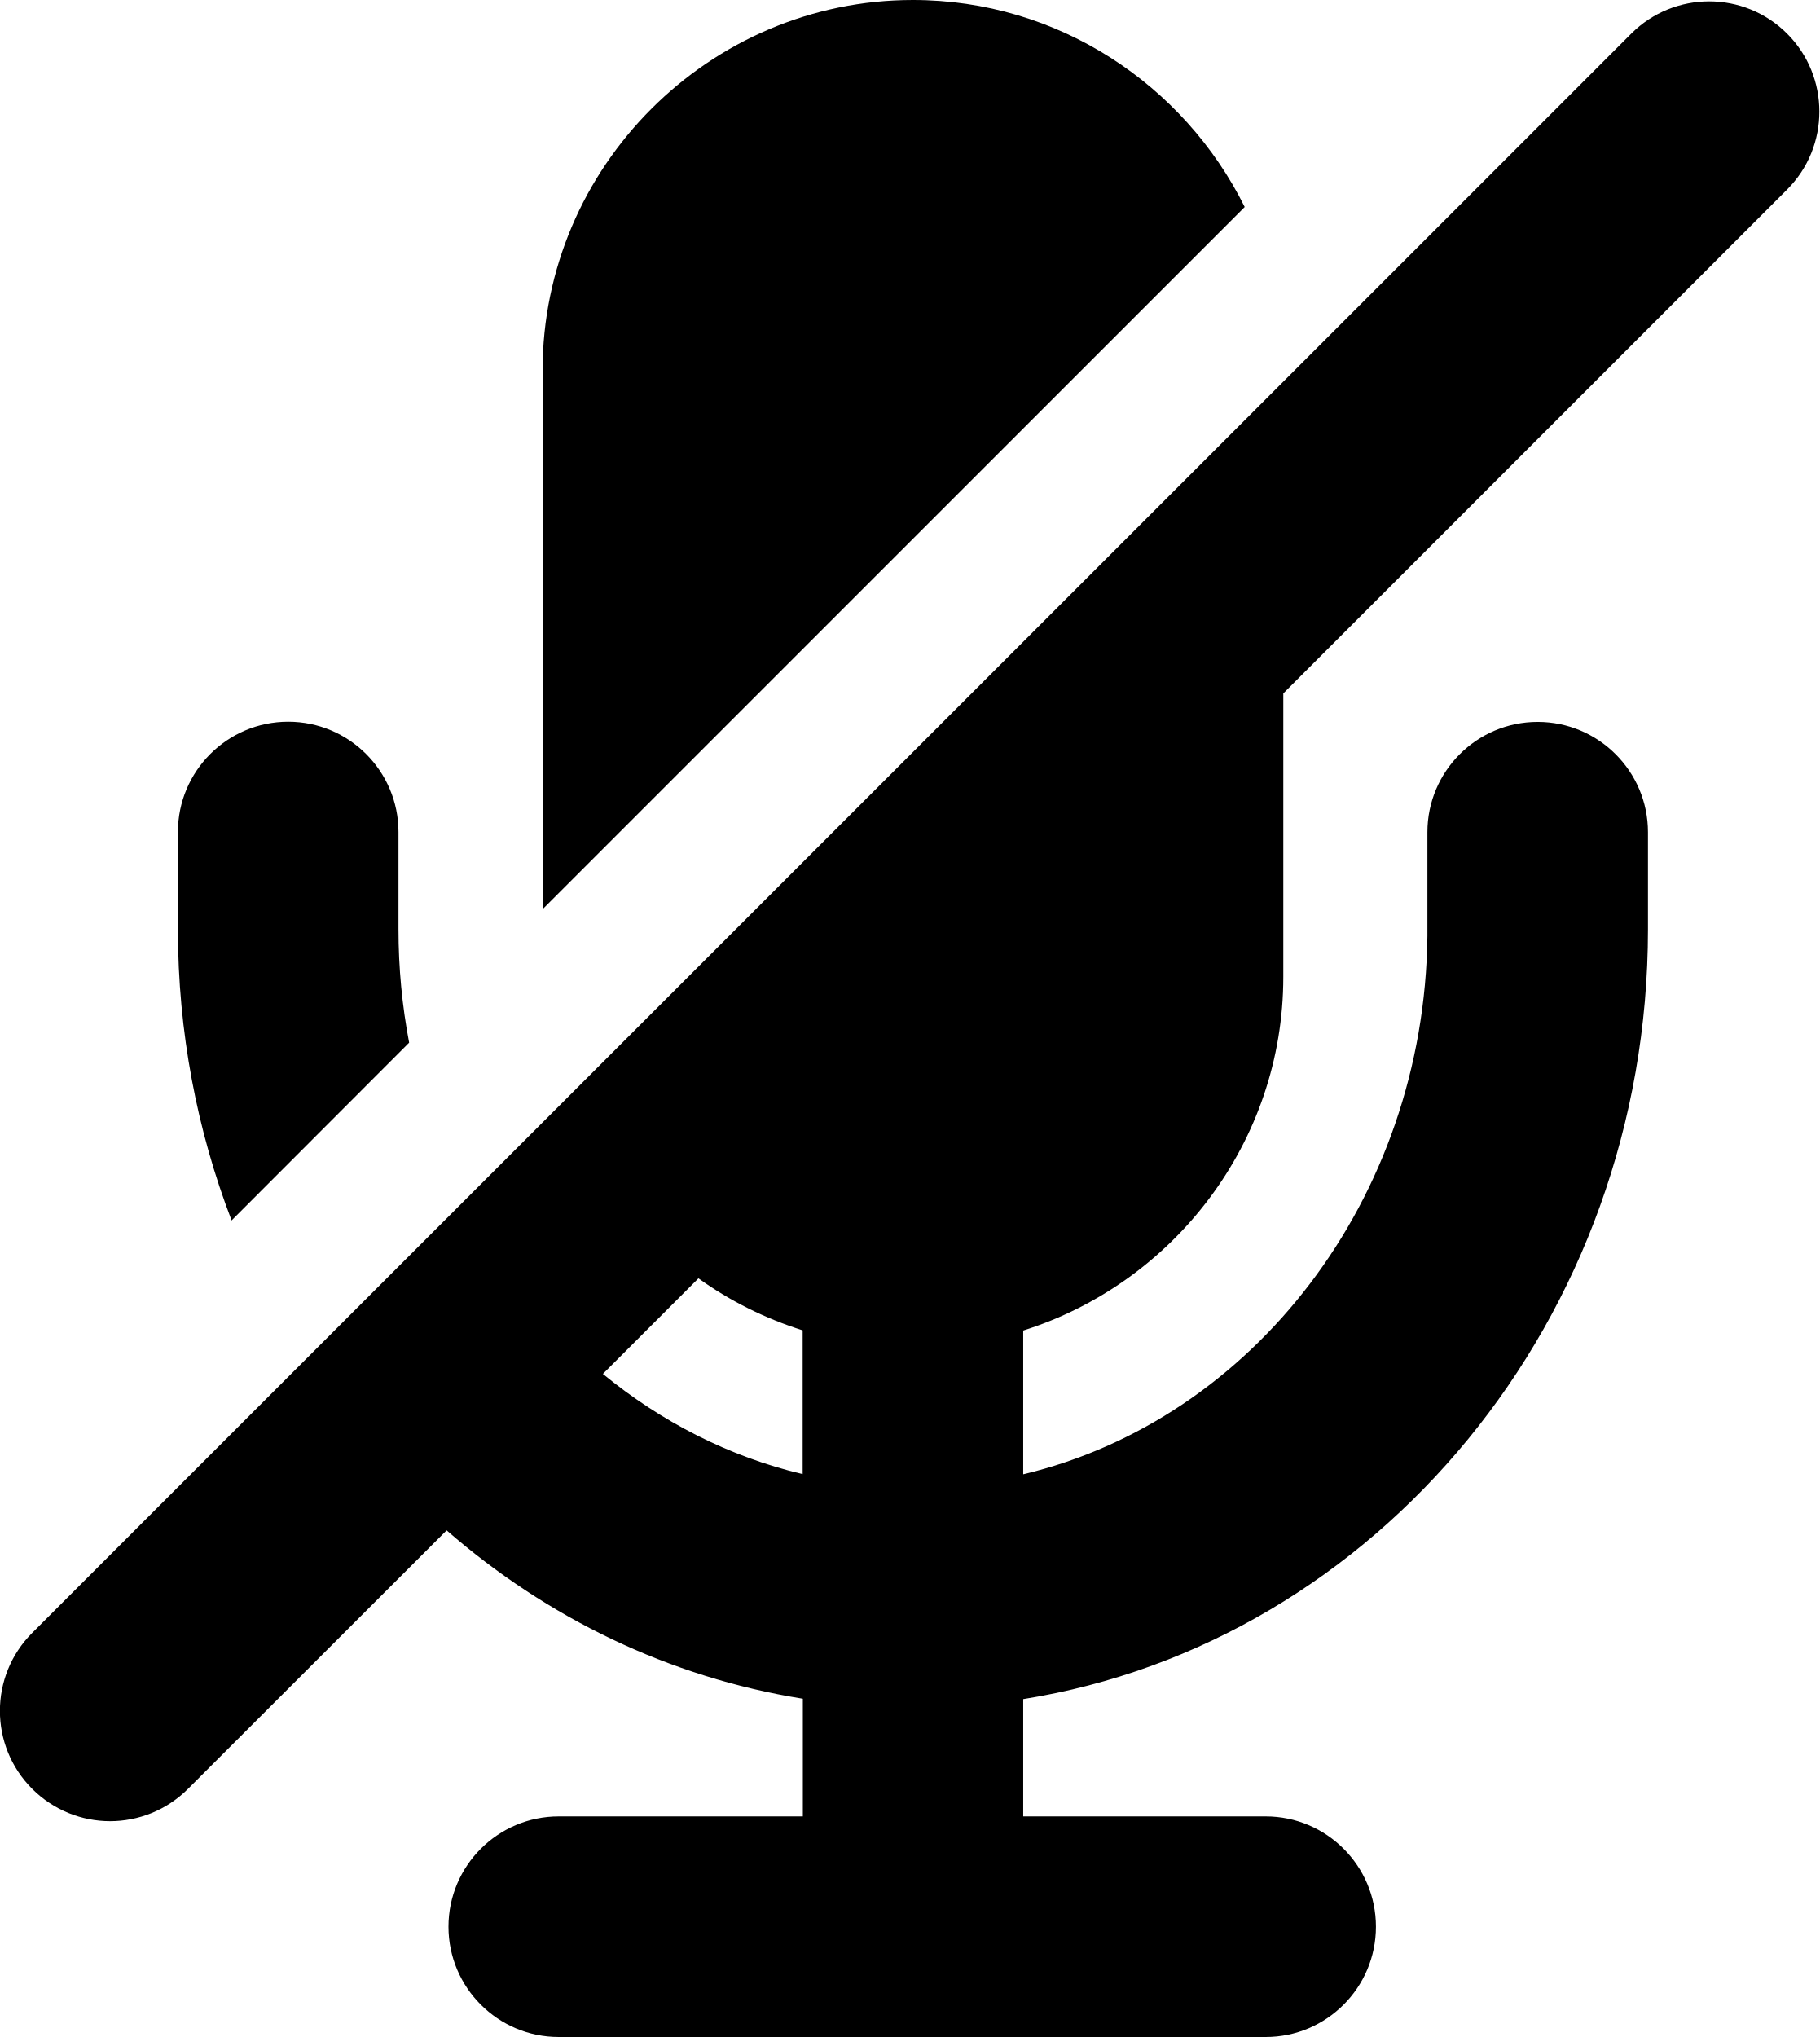
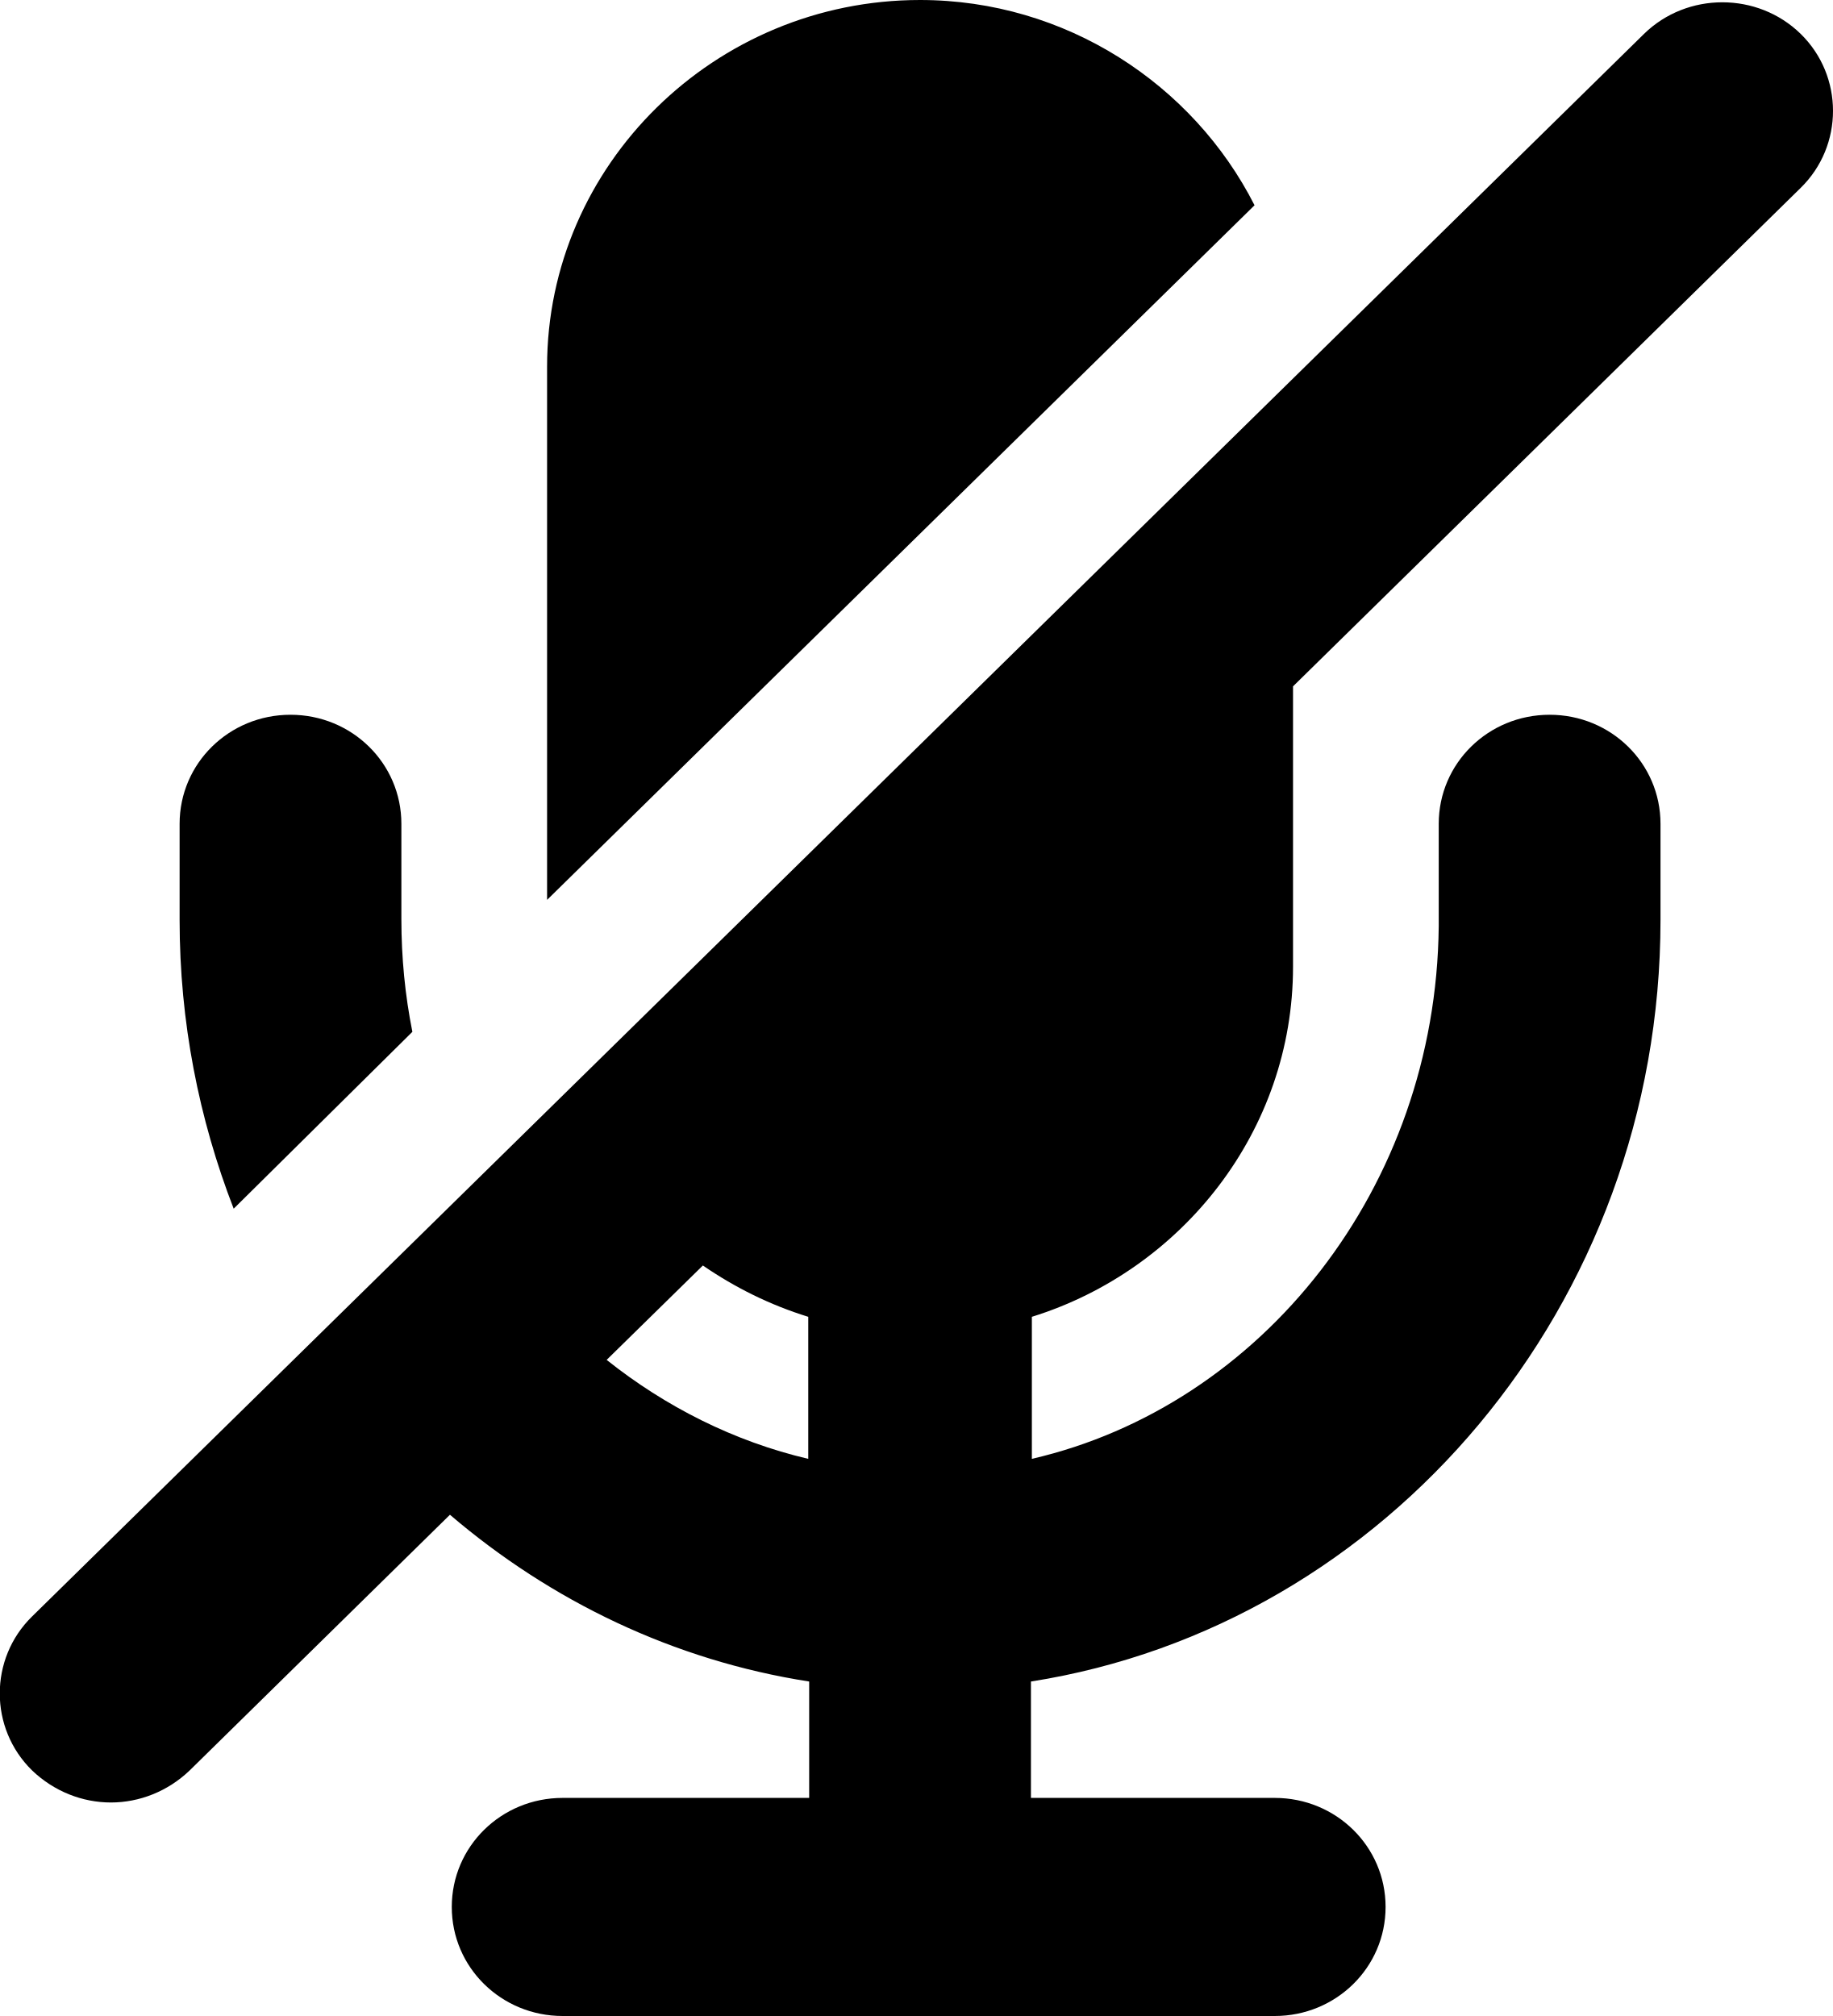
- <svg xmlns="http://www.w3.org/2000/svg" version="1.1" id="Layer_1" x="0px" y="0px" viewBox="0 0 98.99 110.81" style="enable-background:new 0 0 98.99 110.81;" xml:space="preserve">
-   <path d="M69.82,53.14V37.72l27.41-27.41c2.34-2.34,2.34-6.14,0-8.48s-6.14-2.34-8.48,0l-87,87c-2.34,2.34-2.34,6.14,0,8.48  c1.17,1.17,2.71,1.76,4.24,1.76s3.07-0.59,4.24-1.76L24.3,83.25c5.45,4.75,12.09,7.99,19.38,9.16v6.4H30.4c-3.31,0-6,2.69-6,6  s2.69,6,6,6h38.46c3.31,0,6-2.69,6-6s-2.69-6-6-6H55.67v-6.38c19.22-3.07,33.99-20.68,33.99-41.88v-5.28c0-3.31-2.69-6-6-6  s-6,2.69-6,6v5.28c0,0.12,0,0.25,0,0.37C77.5,65.26,68.12,77.24,55.67,80.2v-7.82C63.85,69.8,69.82,62.14,69.82,53.14z M43.67,80.19  c-4.01-0.95-7.7-2.85-10.87-5.45l5.2-5.2c1.71,1.23,3.62,2.18,5.67,2.83V80.19z M49.67,0L49.67,0C38.59,0,29.52,9.07,29.52,20.15  v29.31l38.2-38.2C64.42,4.61,57.57,0,49.67,0z M22.26,56.72c-0.38-2-0.58-4.06-0.58-6.18v-5.28c0-3.31-2.69-6-6-6s-6,2.69-6,6v5.28  c0,5.6,1.04,10.95,2.92,15.85L22.26,56.72z" />
+ <svg xmlns="http://www.w3.org/2000/svg" version="1.1" id="Layer_1" x="0px" y="0px" viewBox="0 0 20 22" style="enable-background:new 0 0 20 22;" xml:space="preserve">
+   <path d="M14.11,10.55V7.49l5.54-5.44c0.47-0.46,0.47-1.22,0-1.68c-0.47-0.46-1.24-0.46-1.71,0L0.35,17.64  c-0.47,0.46-0.47,1.22,0,1.68c0.24,0.23,0.55,0.35,0.86,0.35s0.62-0.12,0.86-0.35l2.84-2.79c1.1,0.94,2.44,1.59,3.92,1.82v1.27H6.14  c-0.67,0-1.21,0.53-1.21,1.19c0,0.66,0.54,1.19,1.21,1.19h7.77c0.67,0,1.21-0.53,1.21-1.19c0-0.66-0.54-1.19-1.21-1.19h-2.66v-1.27  c3.88-0.61,6.87-4.11,6.87-8.31V8.99c0-0.66-0.54-1.19-1.21-1.19c-0.67,0-1.21,0.53-1.21,1.19v1.05c0,0.02,0,0.05,0,0.07  c-0.03,2.85-1.93,5.23-4.44,5.81v-1.55C12.9,13.86,14.11,12.34,14.11,10.55z M8.82,15.92c-0.81-0.19-1.56-0.57-2.2-1.08l1.05-1.03  c0.35,0.24,0.73,0.43,1.15,0.56V15.92z M10.04,0L10.04,0C7.8,0,5.97,1.8,5.97,4v5.82l7.72-7.58C13.02,0.92,11.63,0,10.04,0z   M4.5,11.26c-0.08-0.4-0.12-0.81-0.12-1.23V8.99c0-0.66-0.54-1.19-1.21-1.19S1.96,8.33,1.96,8.99v1.05c0,1.11,0.21,2.17,0.59,3.15  L4.5,11.26z" />
</svg>
